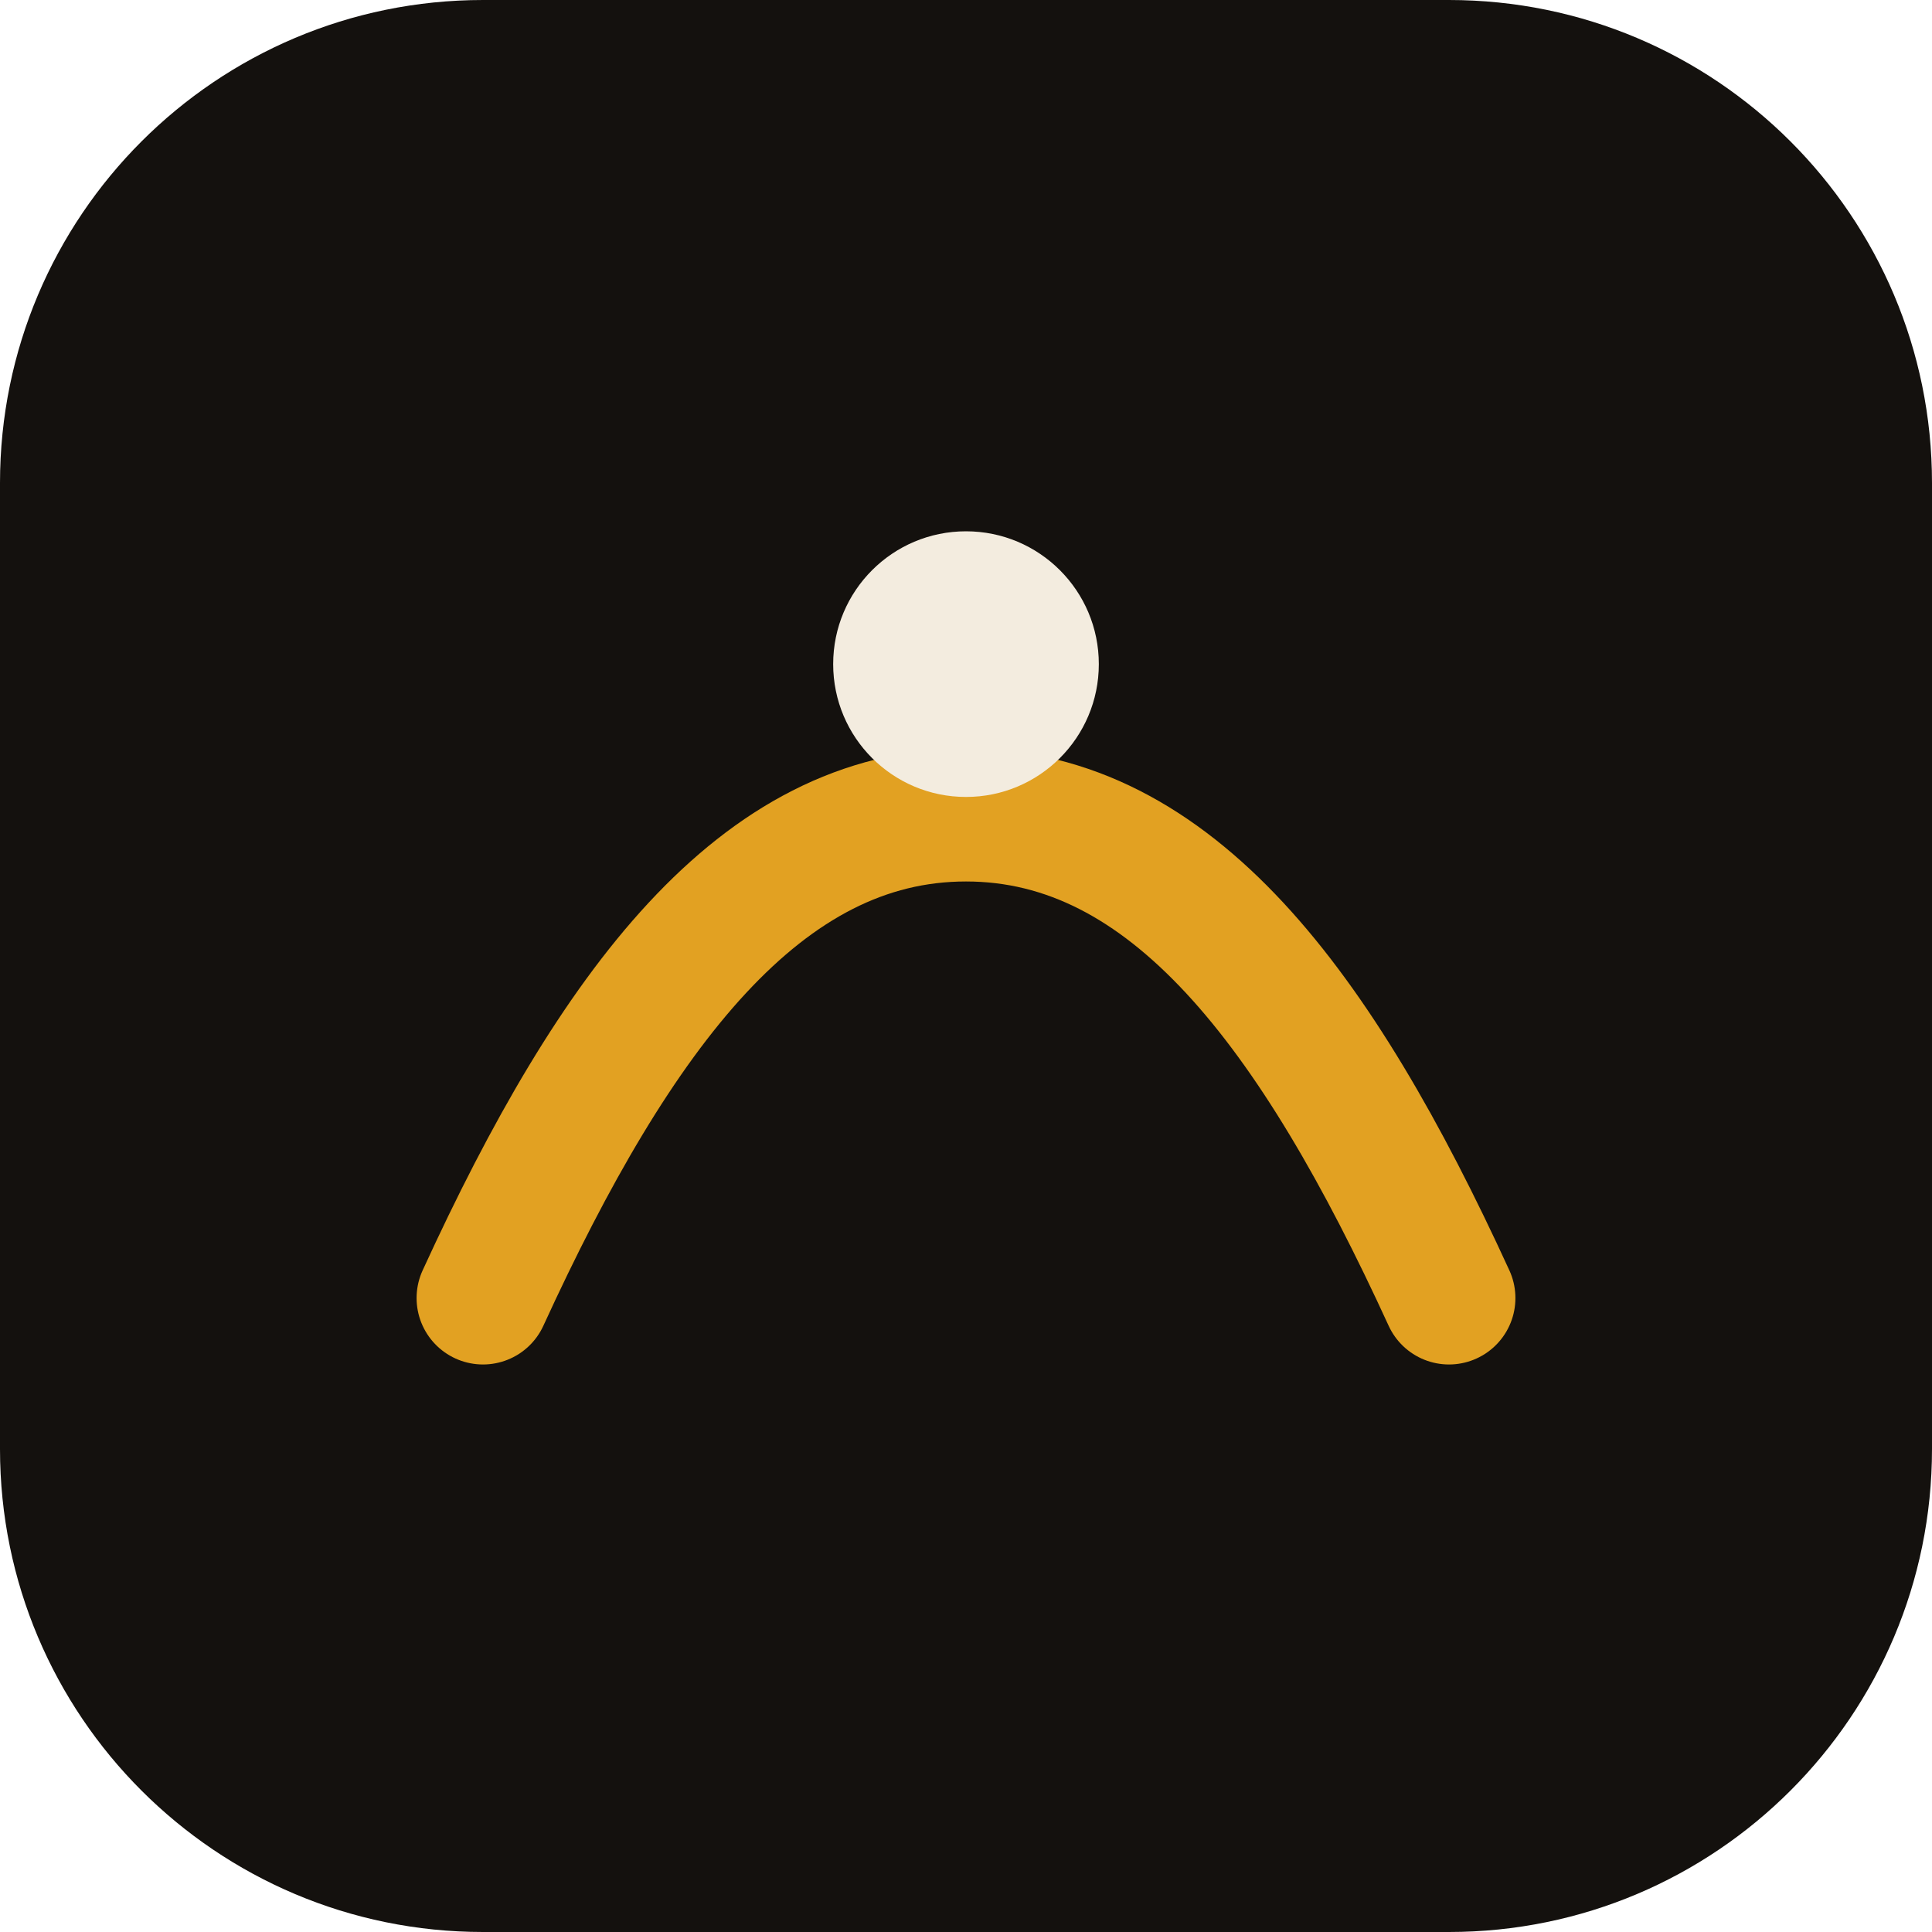
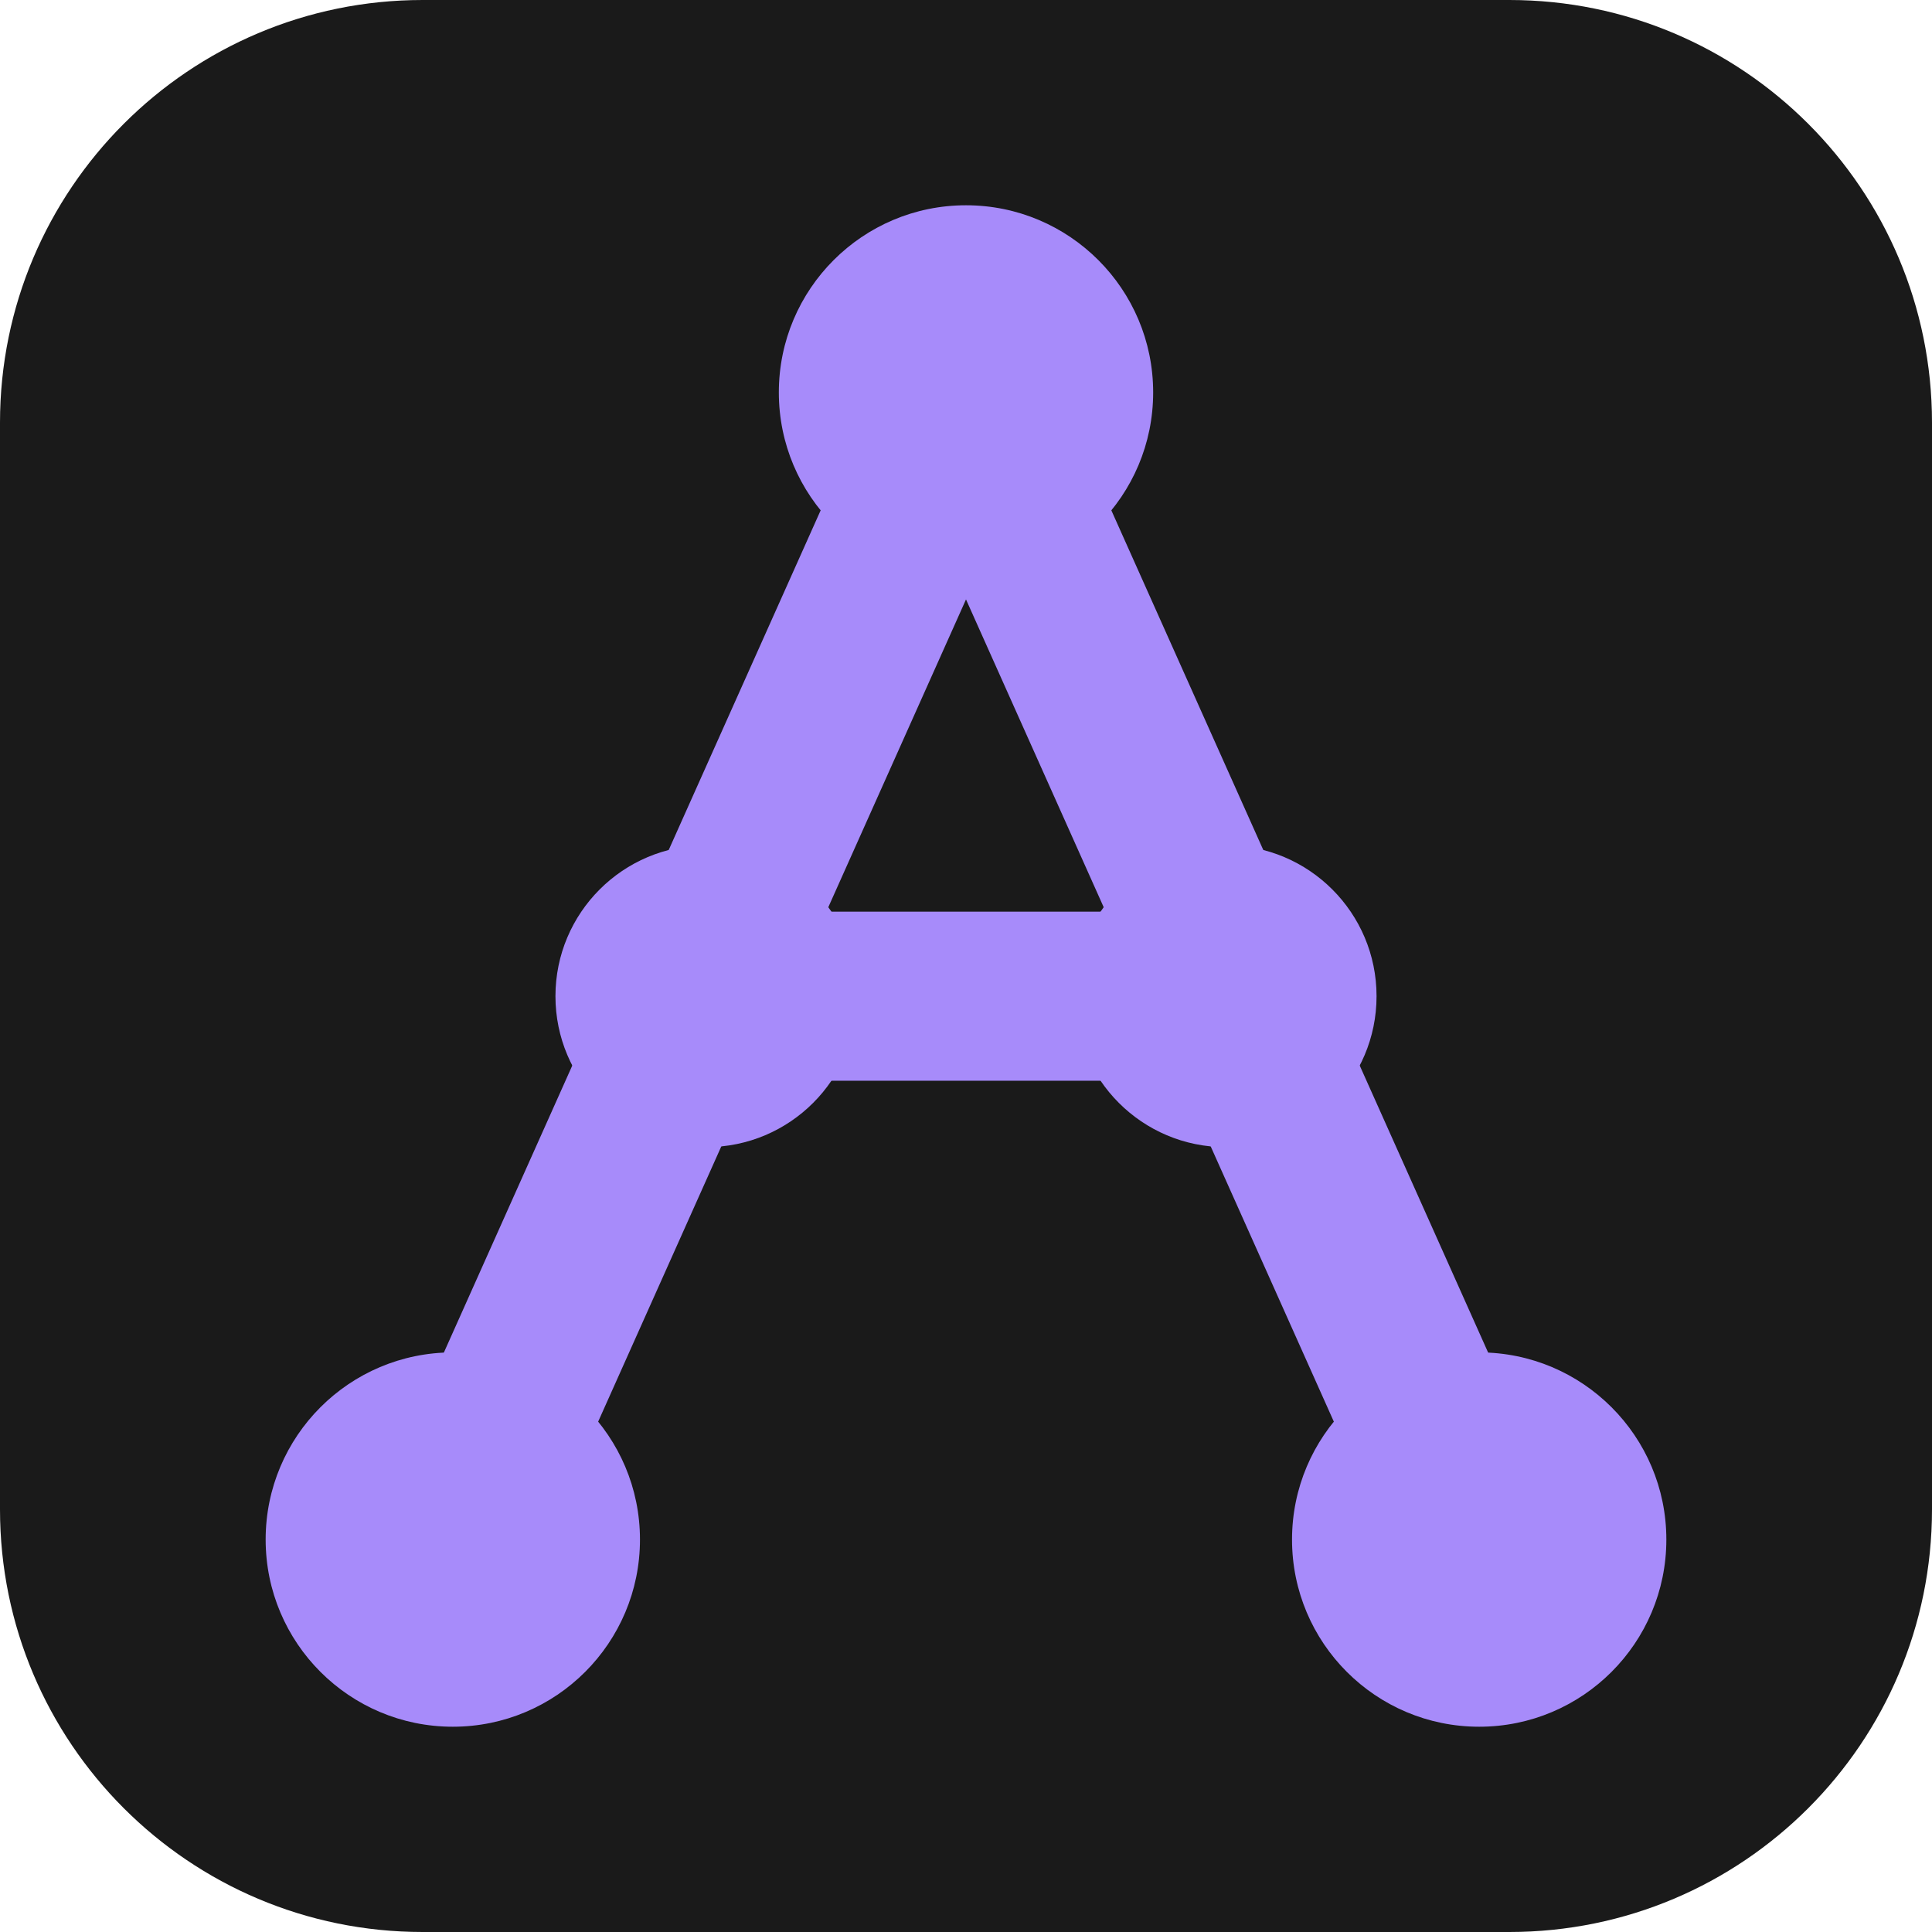
- <svg xmlns="http://www.w3.org/2000/svg" viewBox="0 0 32 32" fill="none">
-   <rect width="32" height="32" rx="8" fill="#14110e" />
-   <path d="M8 21.5c2.2-4.8 4.6-8 8-8s5.8 3.2 8 8" stroke="#e2a122" stroke-width="2.2" stroke-linecap="round" />
-   <circle cx="16" cy="11" r="2.2" fill="#f3ecdf" />
+ <svg xmlns="http://www.w3.org/2000/svg" viewBox="0 0 32 32" width="32" height="32">
+   <rect width="32" height="32" rx="7" fill="#1a1a1a" />
+   <g fill="none" stroke="#A78BFA" stroke-width="2.8" stroke-linecap="round" stroke-linejoin="round">
+     <path d="M16 6.5 7.5 25.5" />
+     <path d="M16 6.5 24.5 25.5" />
+     <path d="M11.7 16.5h8.6" />
+   </g>
+   <g fill="#A78BFA">
+     <circle cx="16" cy="6.5" r="3.1" />
+     <circle cx="11.7" cy="16.5" r="2.5" />
+     <circle cx="20.3" cy="16.5" r="2.5" />
+     <circle cx="7.5" cy="25.5" r="3.1" />
+     <circle cx="24.5" cy="25.5" r="3.1" />
+   </g>
</svg>
